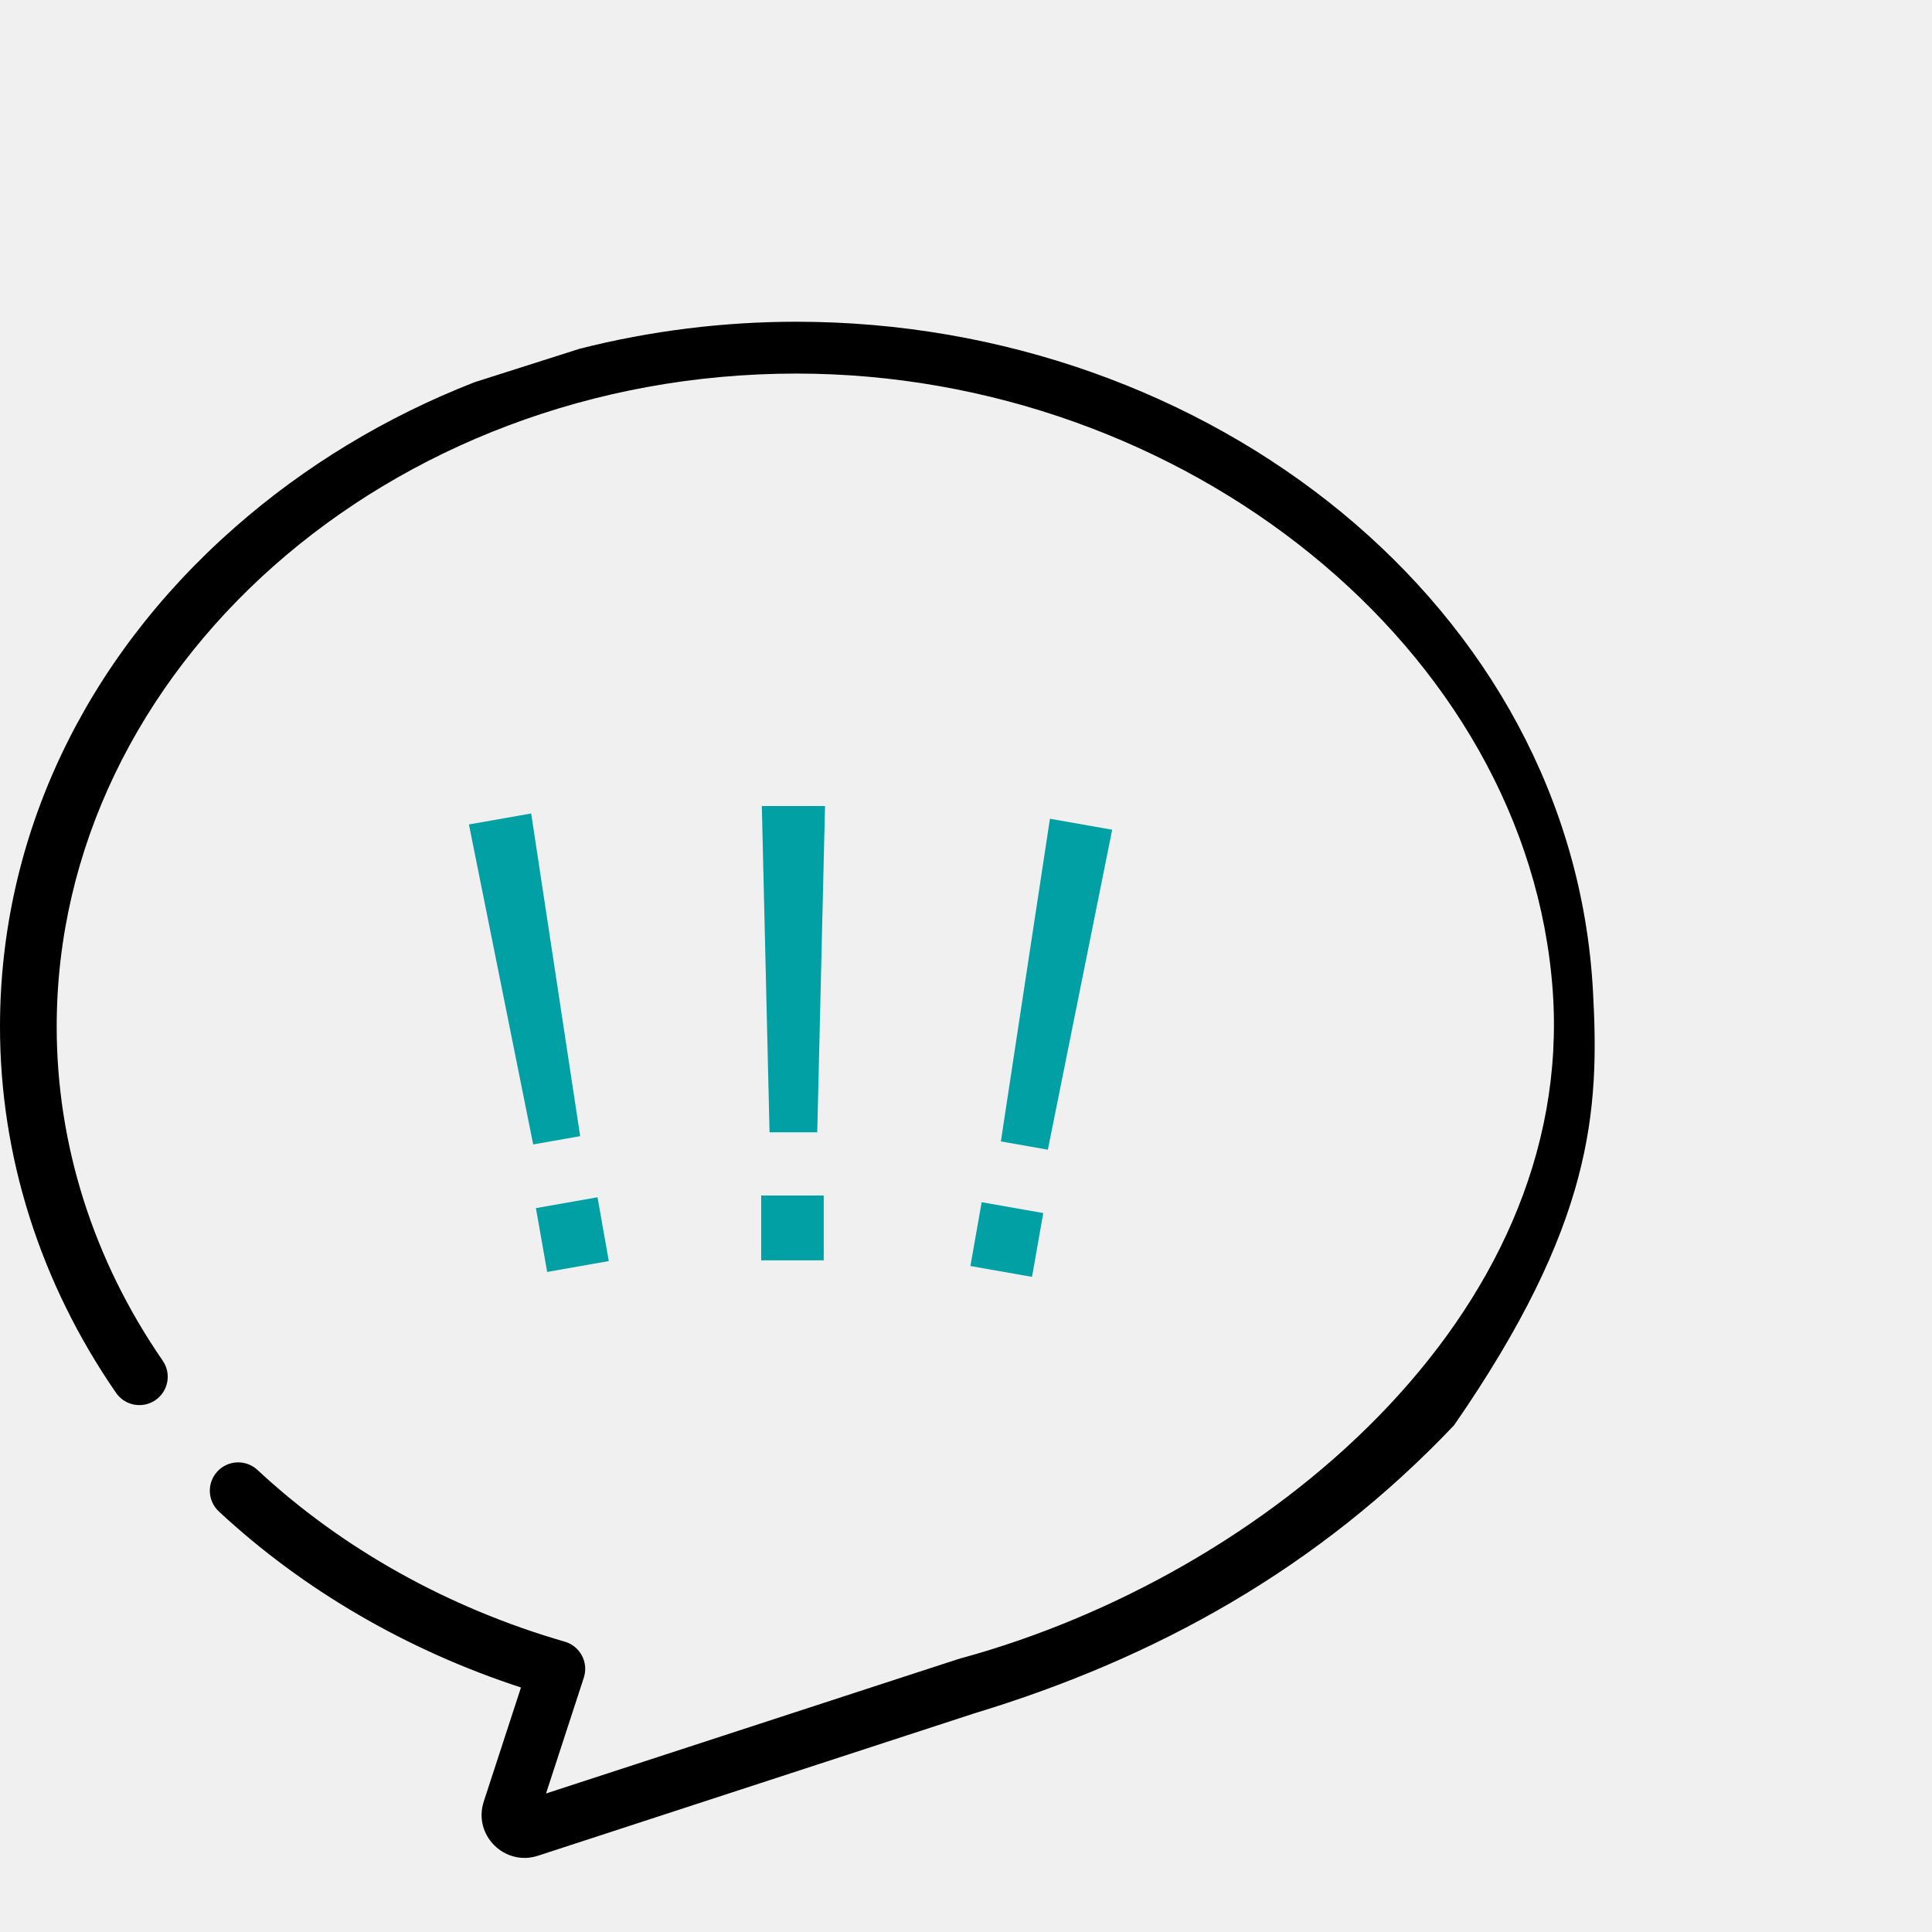
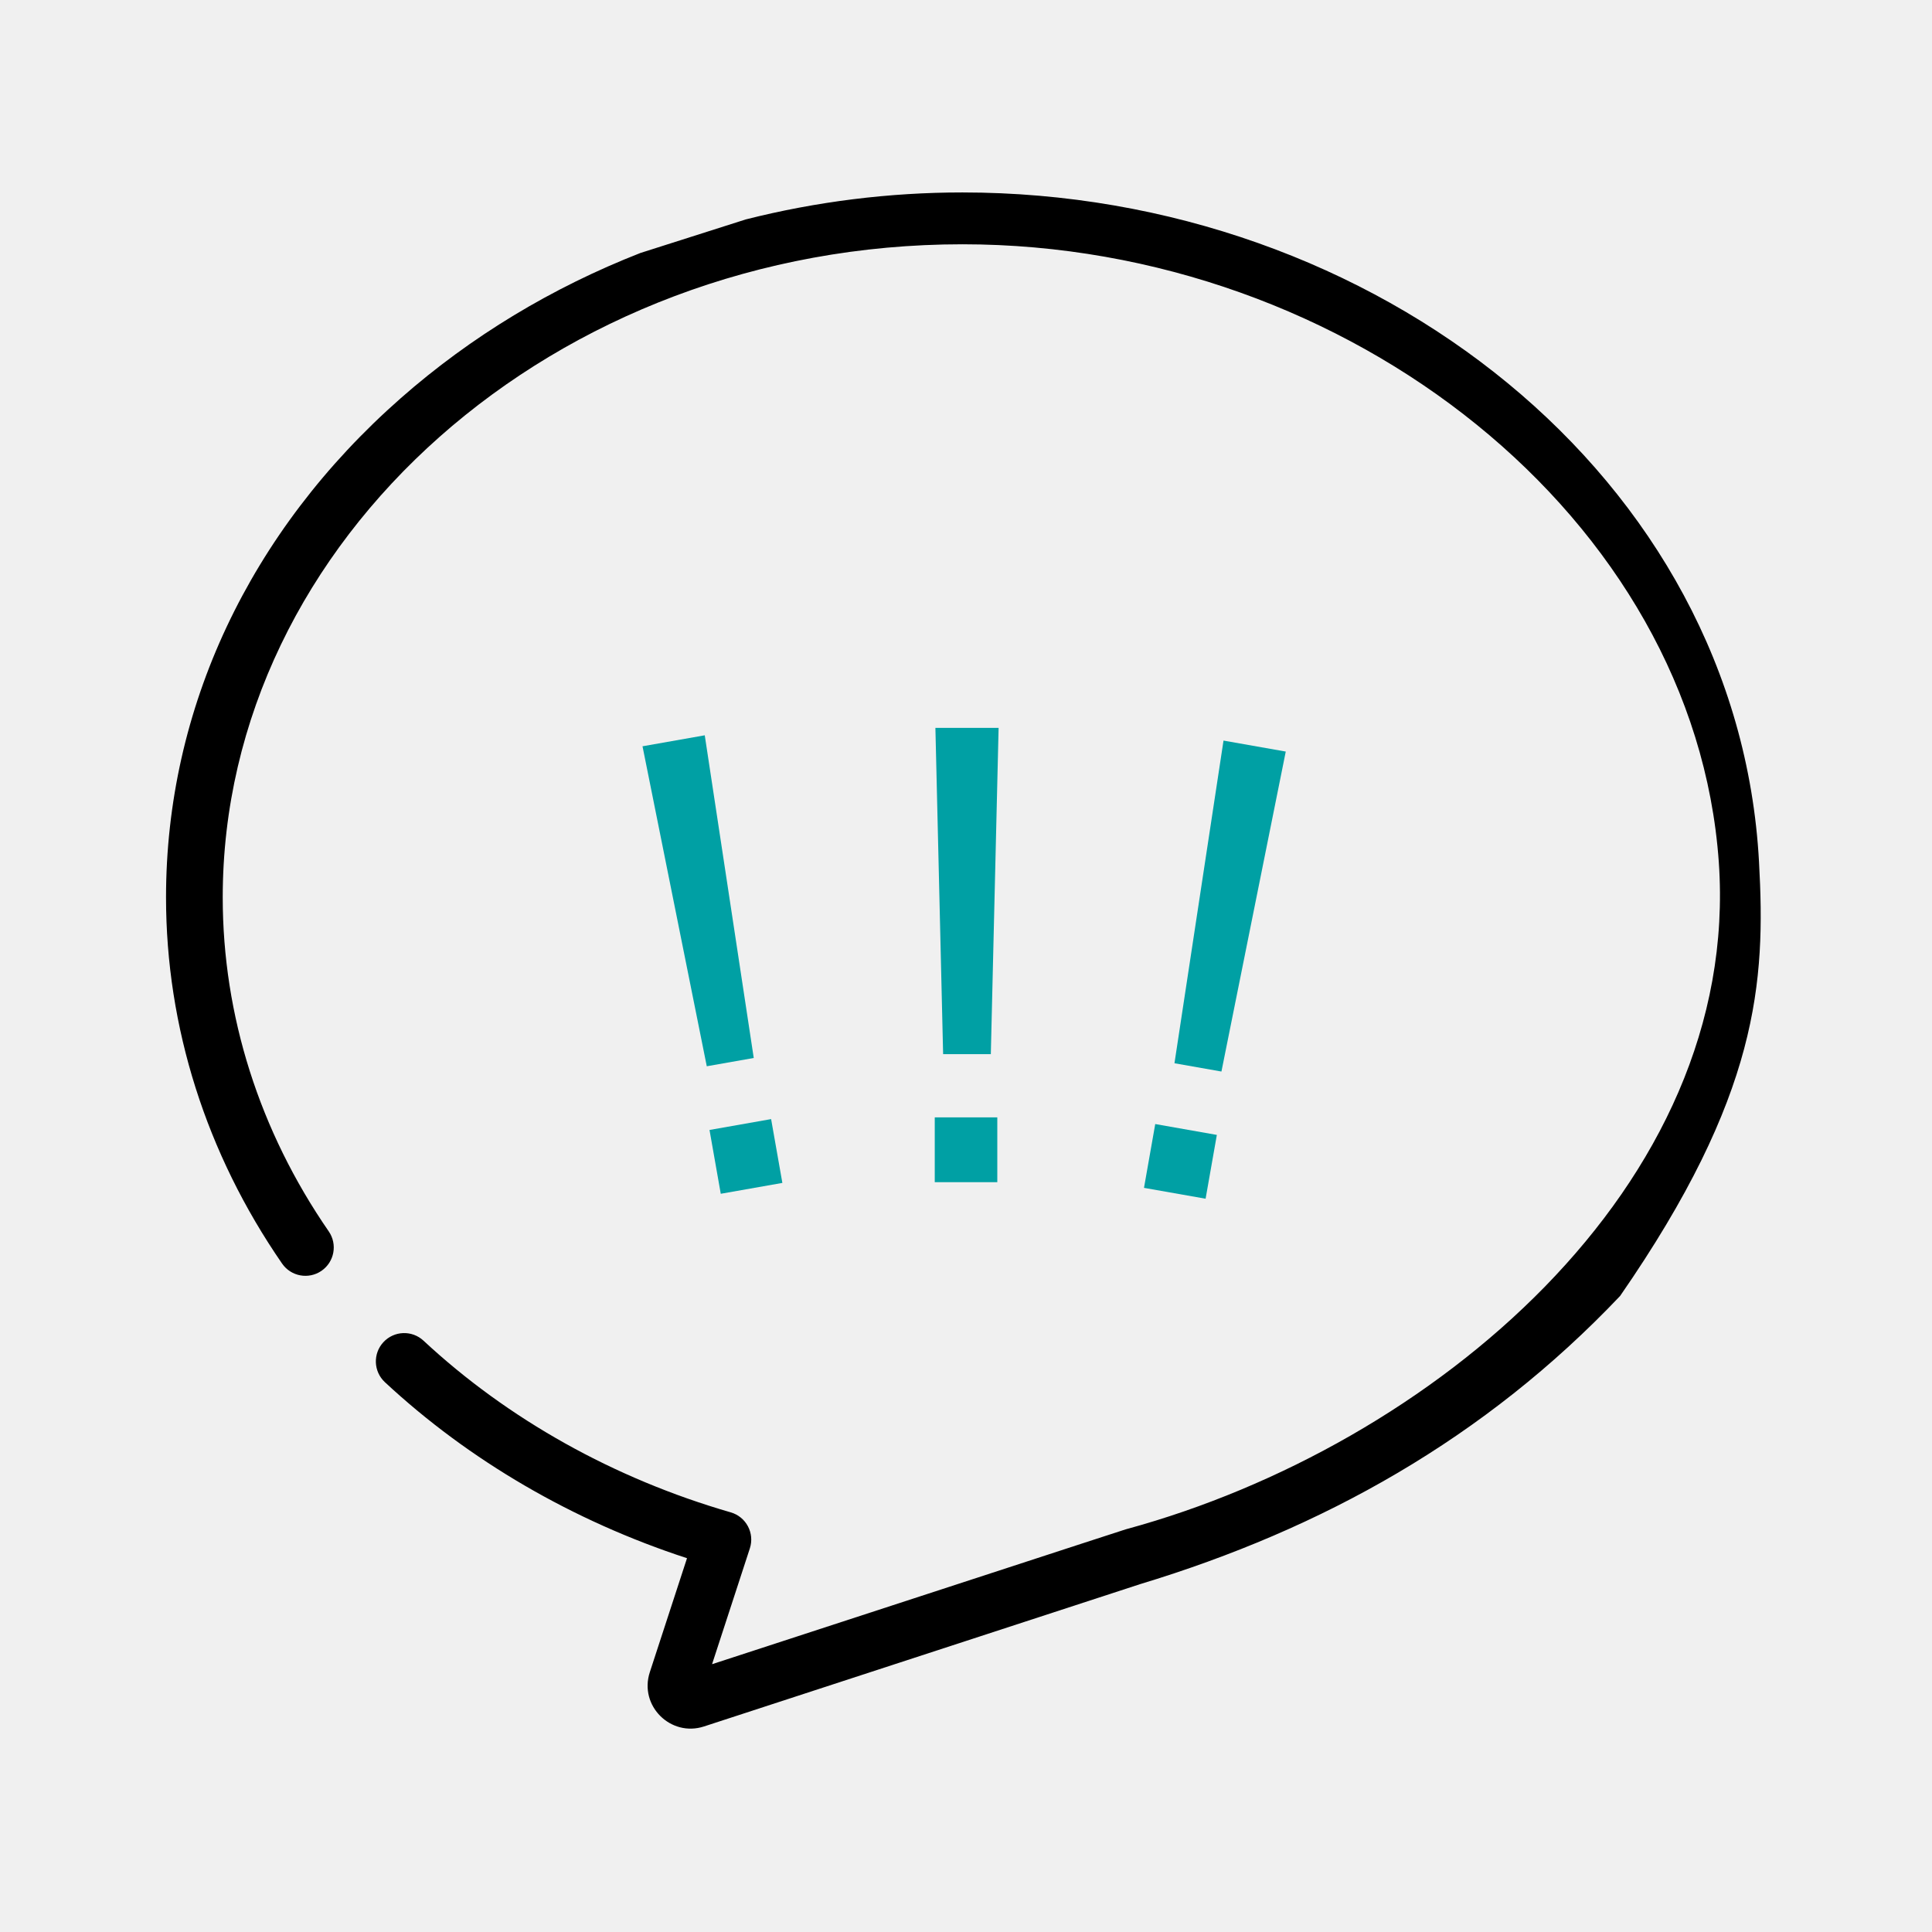
<svg xmlns="http://www.w3.org/2000/svg" xmlns:xlink="http://www.w3.org/1999/xlink" width="512" height="512" viewBox="0 0 512 512">
  <defs>
    <rect id="rect-1" width="512" height="512" x="0" y="0" />
    <mask id="mask-2" maskContentUnits="userSpaceOnUse" maskUnits="userSpaceOnUse">
      <rect width="512" height="512" x="0" y="0" fill="black" />
      <use fill="white" xlink:href="#rect-1" />
    </mask>
+     <path id="path-4" fill-rule="evenodd" d="M0 0v512h512V0H0z" />
+     <mask id="mask-5" maskContentUnits="userSpaceOnUse" maskUnits="userSpaceOnUse">
+       <rect width="512" height="512" x="0" y="0" fill="black" />
+       <use fill="white" xlink:href="#path-4" />
+     </mask>
  </defs>
  <g>
-     <g>
-       <use fill="none" xlink:href="#rect-1" />
-       <g mask="url(#mask-2)">
-         <path fill="rgb(0,0,0)" fill-rule="evenodd" d="M153.632 92.414c18.748-4.748 38.058-7.151 57.417-7.151 109.323 0 205.601 75.571 211.109 177.444 1.763 31.83 0 61.793-36.814 115.001-35.844 37.792-78.844 61.723-127.207 76.37l-115.558 37.708c-8.802 2.887-17.285-5.446-14.372-14.374l9.858-30.208c-30.213-9.863-57.764-25.897-80.065-46.65-3.036-2.827-3.207-7.579-.381-10.616 2.827-3.037 7.58-3.207 10.616-.381 22.4 20.846 50.556 36.579 81.426 45.499 4.083 1.18 6.373 5.511 5.056 9.546l-10.014 30.689c115.511-37.693 109.401-35.678 110.067-35.86C335 417.5 417.514 348.921 411.5 262.707 405.069 171.89 313.624 99 211.049 99 102.872 99 15.024 177.452 15.024 272.077c0 31.271 9.716 61.88 28.097 88.514 2.356 3.415 1.498 8.093-1.916 10.449-3.415 2.356-8.092 1.499-10.449-1.916C10.635 339.969 0 306.411 0 272.077c0-50.036 22.094-97.02 62.213-132.297 18.641-16.392 40.144-29.338 63.508-38.475" />
+     <use fill="none" xlink:href="#rect-1" />
+     <g mask="url(#mask-2)">
+       <g>
+         <rect width="512" height="512" x="0" y="0" fill="none" rx="0" ry="0" />
+         <g>
+           <use fill="none" xlink:href="#path-4" />
+           <g mask="url(#mask-5)">
+             <path fill="rgb(0,0,0)" fill-rule="evenodd" d="M197.632 58.151C216.38 53.403 235.69 51 255.049 51c109.323 0 205.601 75.571 211.109 177.444 1.763 31.83 0 61.793-36.814 115.001-35.844 37.792-78.844 61.723-127.207 76.37l-115.558 37.708c-8.802 2.887-17.285-5.446-14.372-14.374l9.858-30.208c-30.213-9.863-57.764-25.897-80.065-46.65-3.036-2.827-3.207-7.579-.381-10.616 2.827-3.037 7.58-3.207 10.616-.381 22.4 20.846 50.556 36.579 81.426 45.499 4.083 1.18 6.373 5.511 5.056 9.546l-10.014 30.689c115.511-37.693 109.401-35.678 110.067-35.86 80.23-21.931 162.744-90.51 156.73-176.724-6.431-90.817-97.876-163.707-200.451-163.707-108.177 0-196.025 78.452-196.025 173.077 0 31.271 9.716 61.88 28.097 88.514 2.356 3.415 1.498 8.093-1.916 10.449-3.415 2.356-8.092 1.499-10.449-1.916C54.635 305.706 44 272.148 44 237.814c0-50.036 22.094-97.02 62.213-132.297 18.641-16.392 40.144-29.338 63.508-38.475" />
+           </g>
+         </g>
      </g>
-     </g>
-     <g>
-       <text font-size="0" style="white-space:pre">
-         <tspan x="185.906" y="334" fill="rgb(0,160,164)" font-family="Arial" font-size="175" font-weight="400" style="white-space:pre;text-transform:none">!</tspan>
-       </text>
-       <text font-size="0" style="white-space:pre" transform="rotate(-10 133.3143 257.2148)">
-         <tspan x="115.15" y="337.895" fill="rgb(0,160,164)" font-family="Arial" font-size="175" font-weight="400" style="white-space:pre;text-transform:none">!</tspan>
-       </text>
-       <text font-size="0" style="white-space:pre" transform="rotate(10 273.4101 255.4738)">
-         <tspan x="255.501" y="337.116" fill="rgb(0,160,164)" font-family="Arial" font-size="175" font-weight="400" style="white-space:pre;text-transform:none">!</tspan>
-       </text>
+       <g>
+         <text font-size="0" style="white-space:pre">
+           <tspan x="231.906" y="313.285" fill="rgb(0,160,164)" font-family="Arial" font-size="175" font-weight="400" style="white-space:pre;text-transform:none">!</tspan>
+         </text>
+         <text font-size="0" style="white-space:pre" transform="rotate(-10.00001 189.0585 255.2731)">
+           <tspan x="164.558" y="315.773" fill="rgb(0,160,164)" font-family="Arial" font-size="175" font-weight="400" style="white-space:pre;text-transform:none">!</tspan>
+         </text>
+         <text font-size="0" style="white-space:pre" transform="rotate(10.00001 322.2301 256.7242)">
+           <tspan x="297.73" y="317.224" fill="rgb(0,160,164)" font-family="Arial" font-size="175" font-weight="400" style="white-space:pre;text-transform:none">!</tspan>
+         </text>
+       </g>
    </g>
  </g>
</svg>
